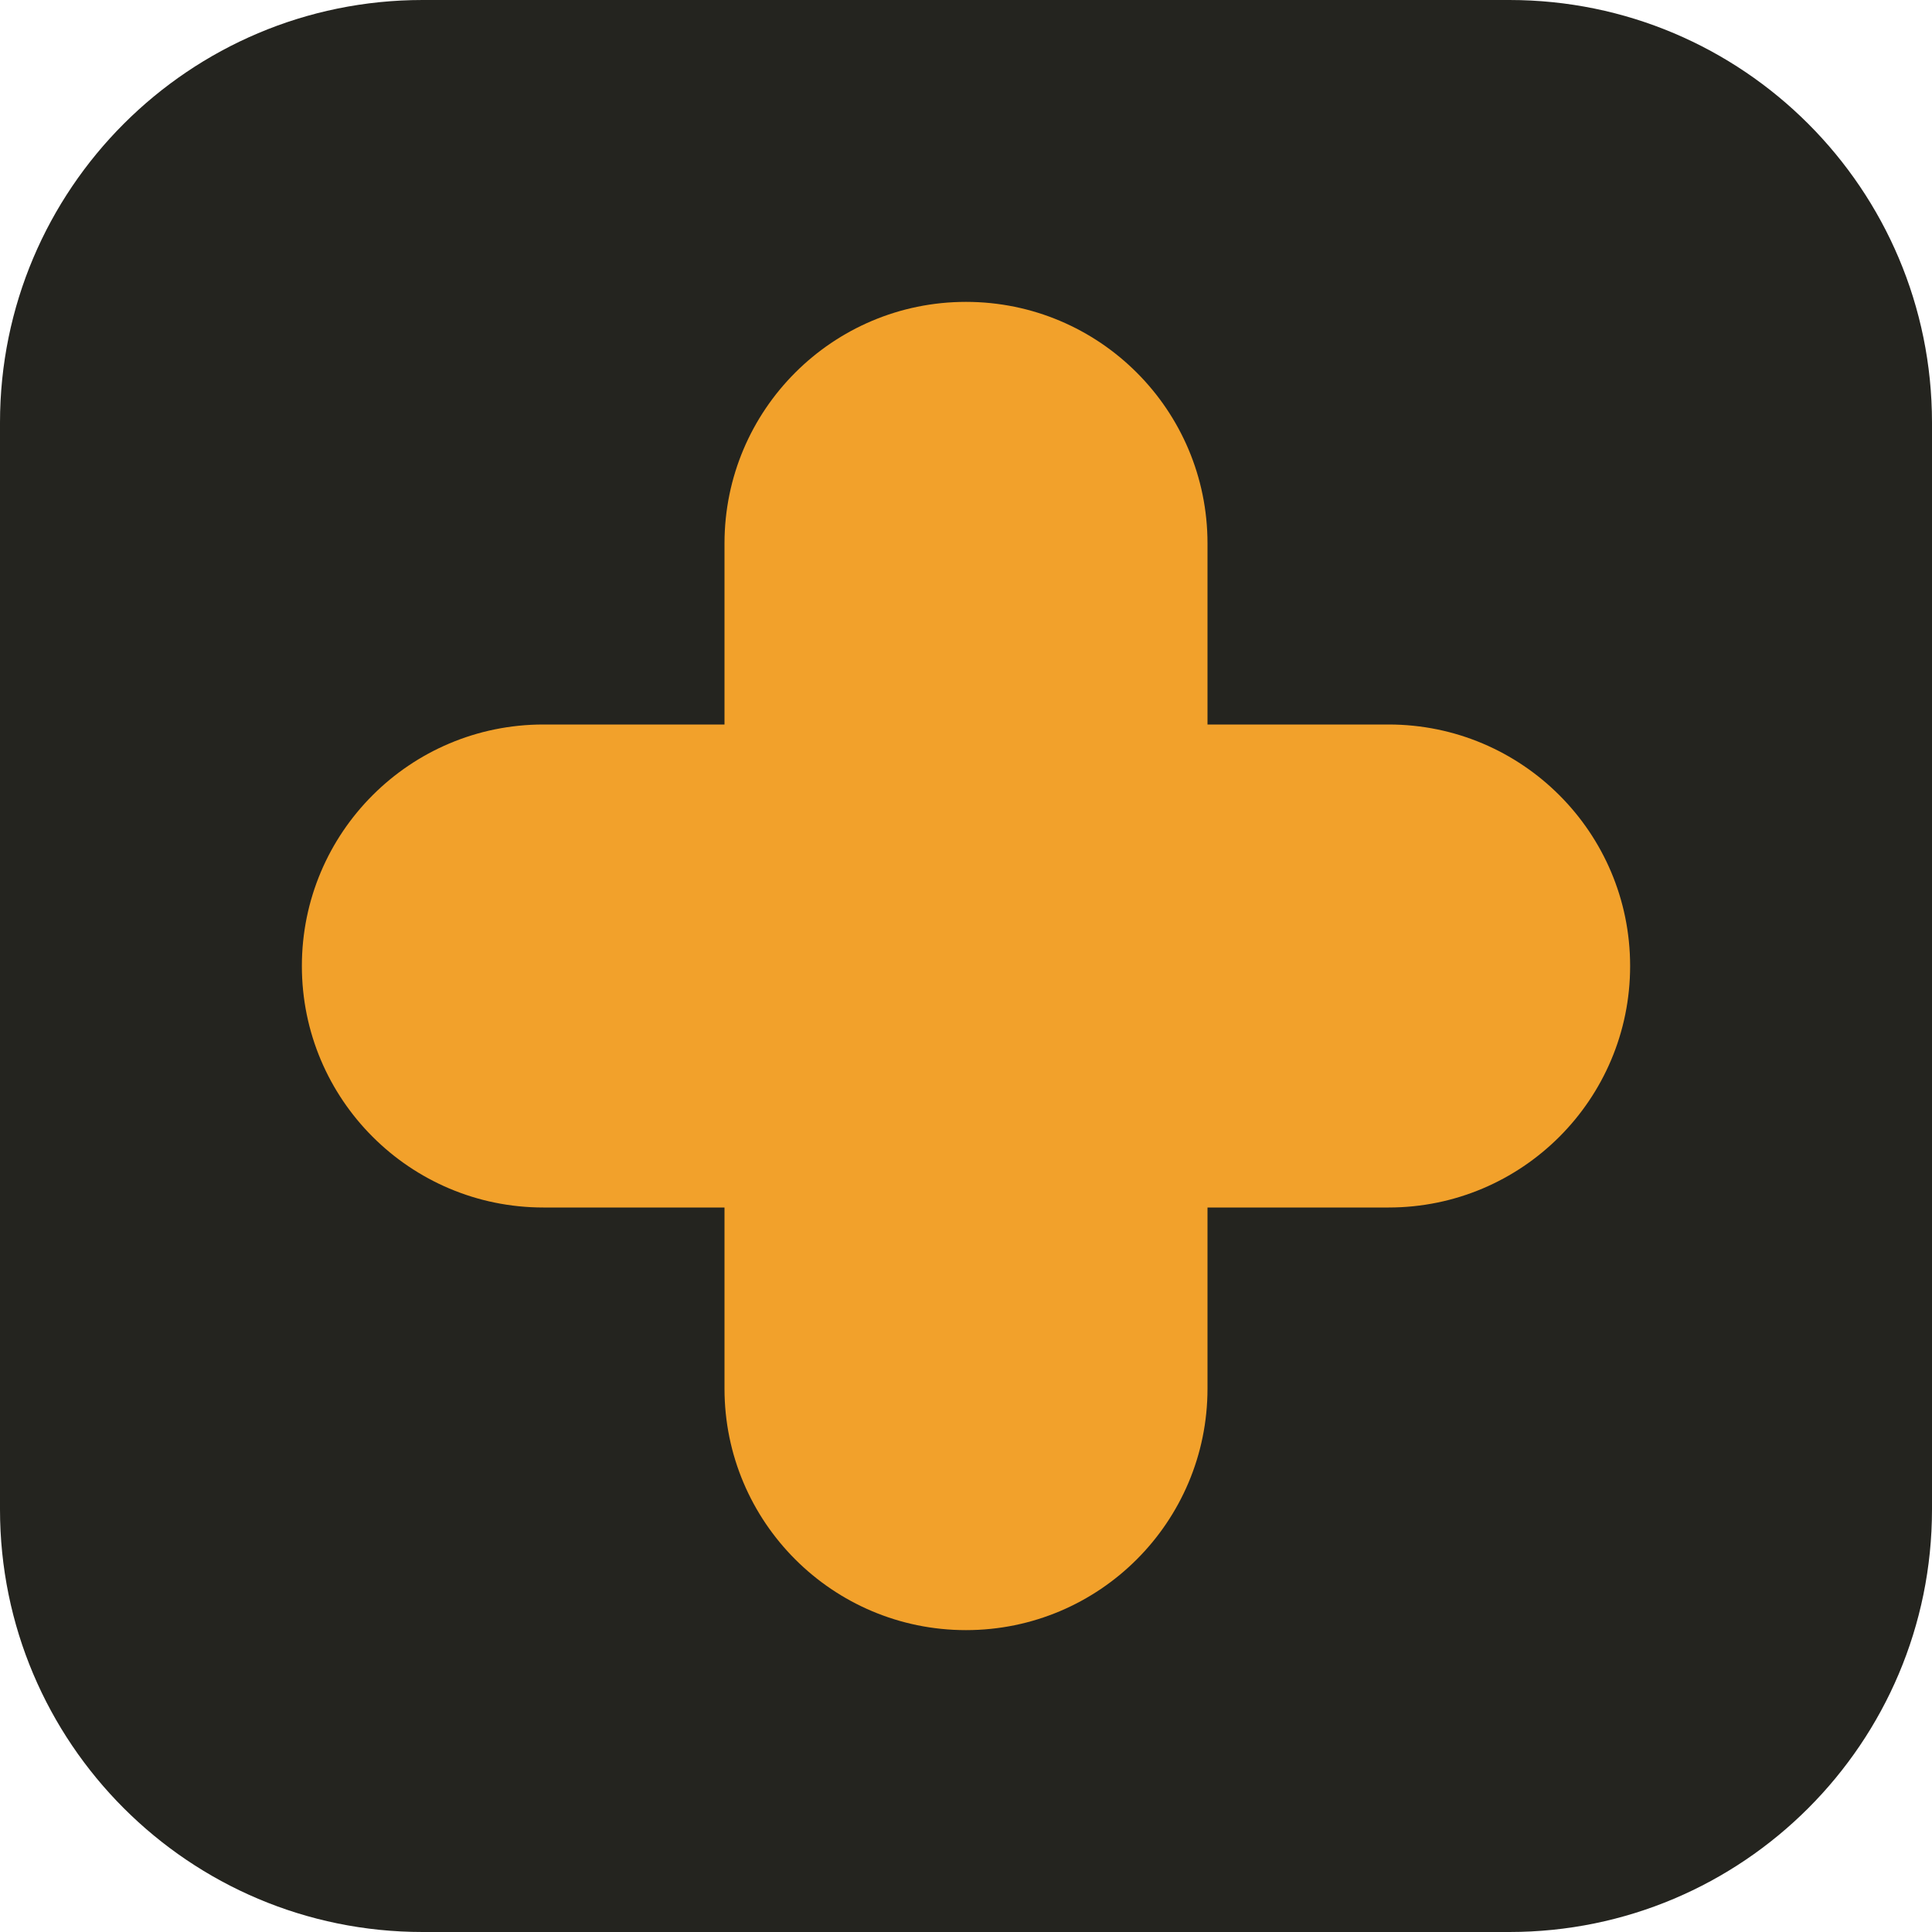
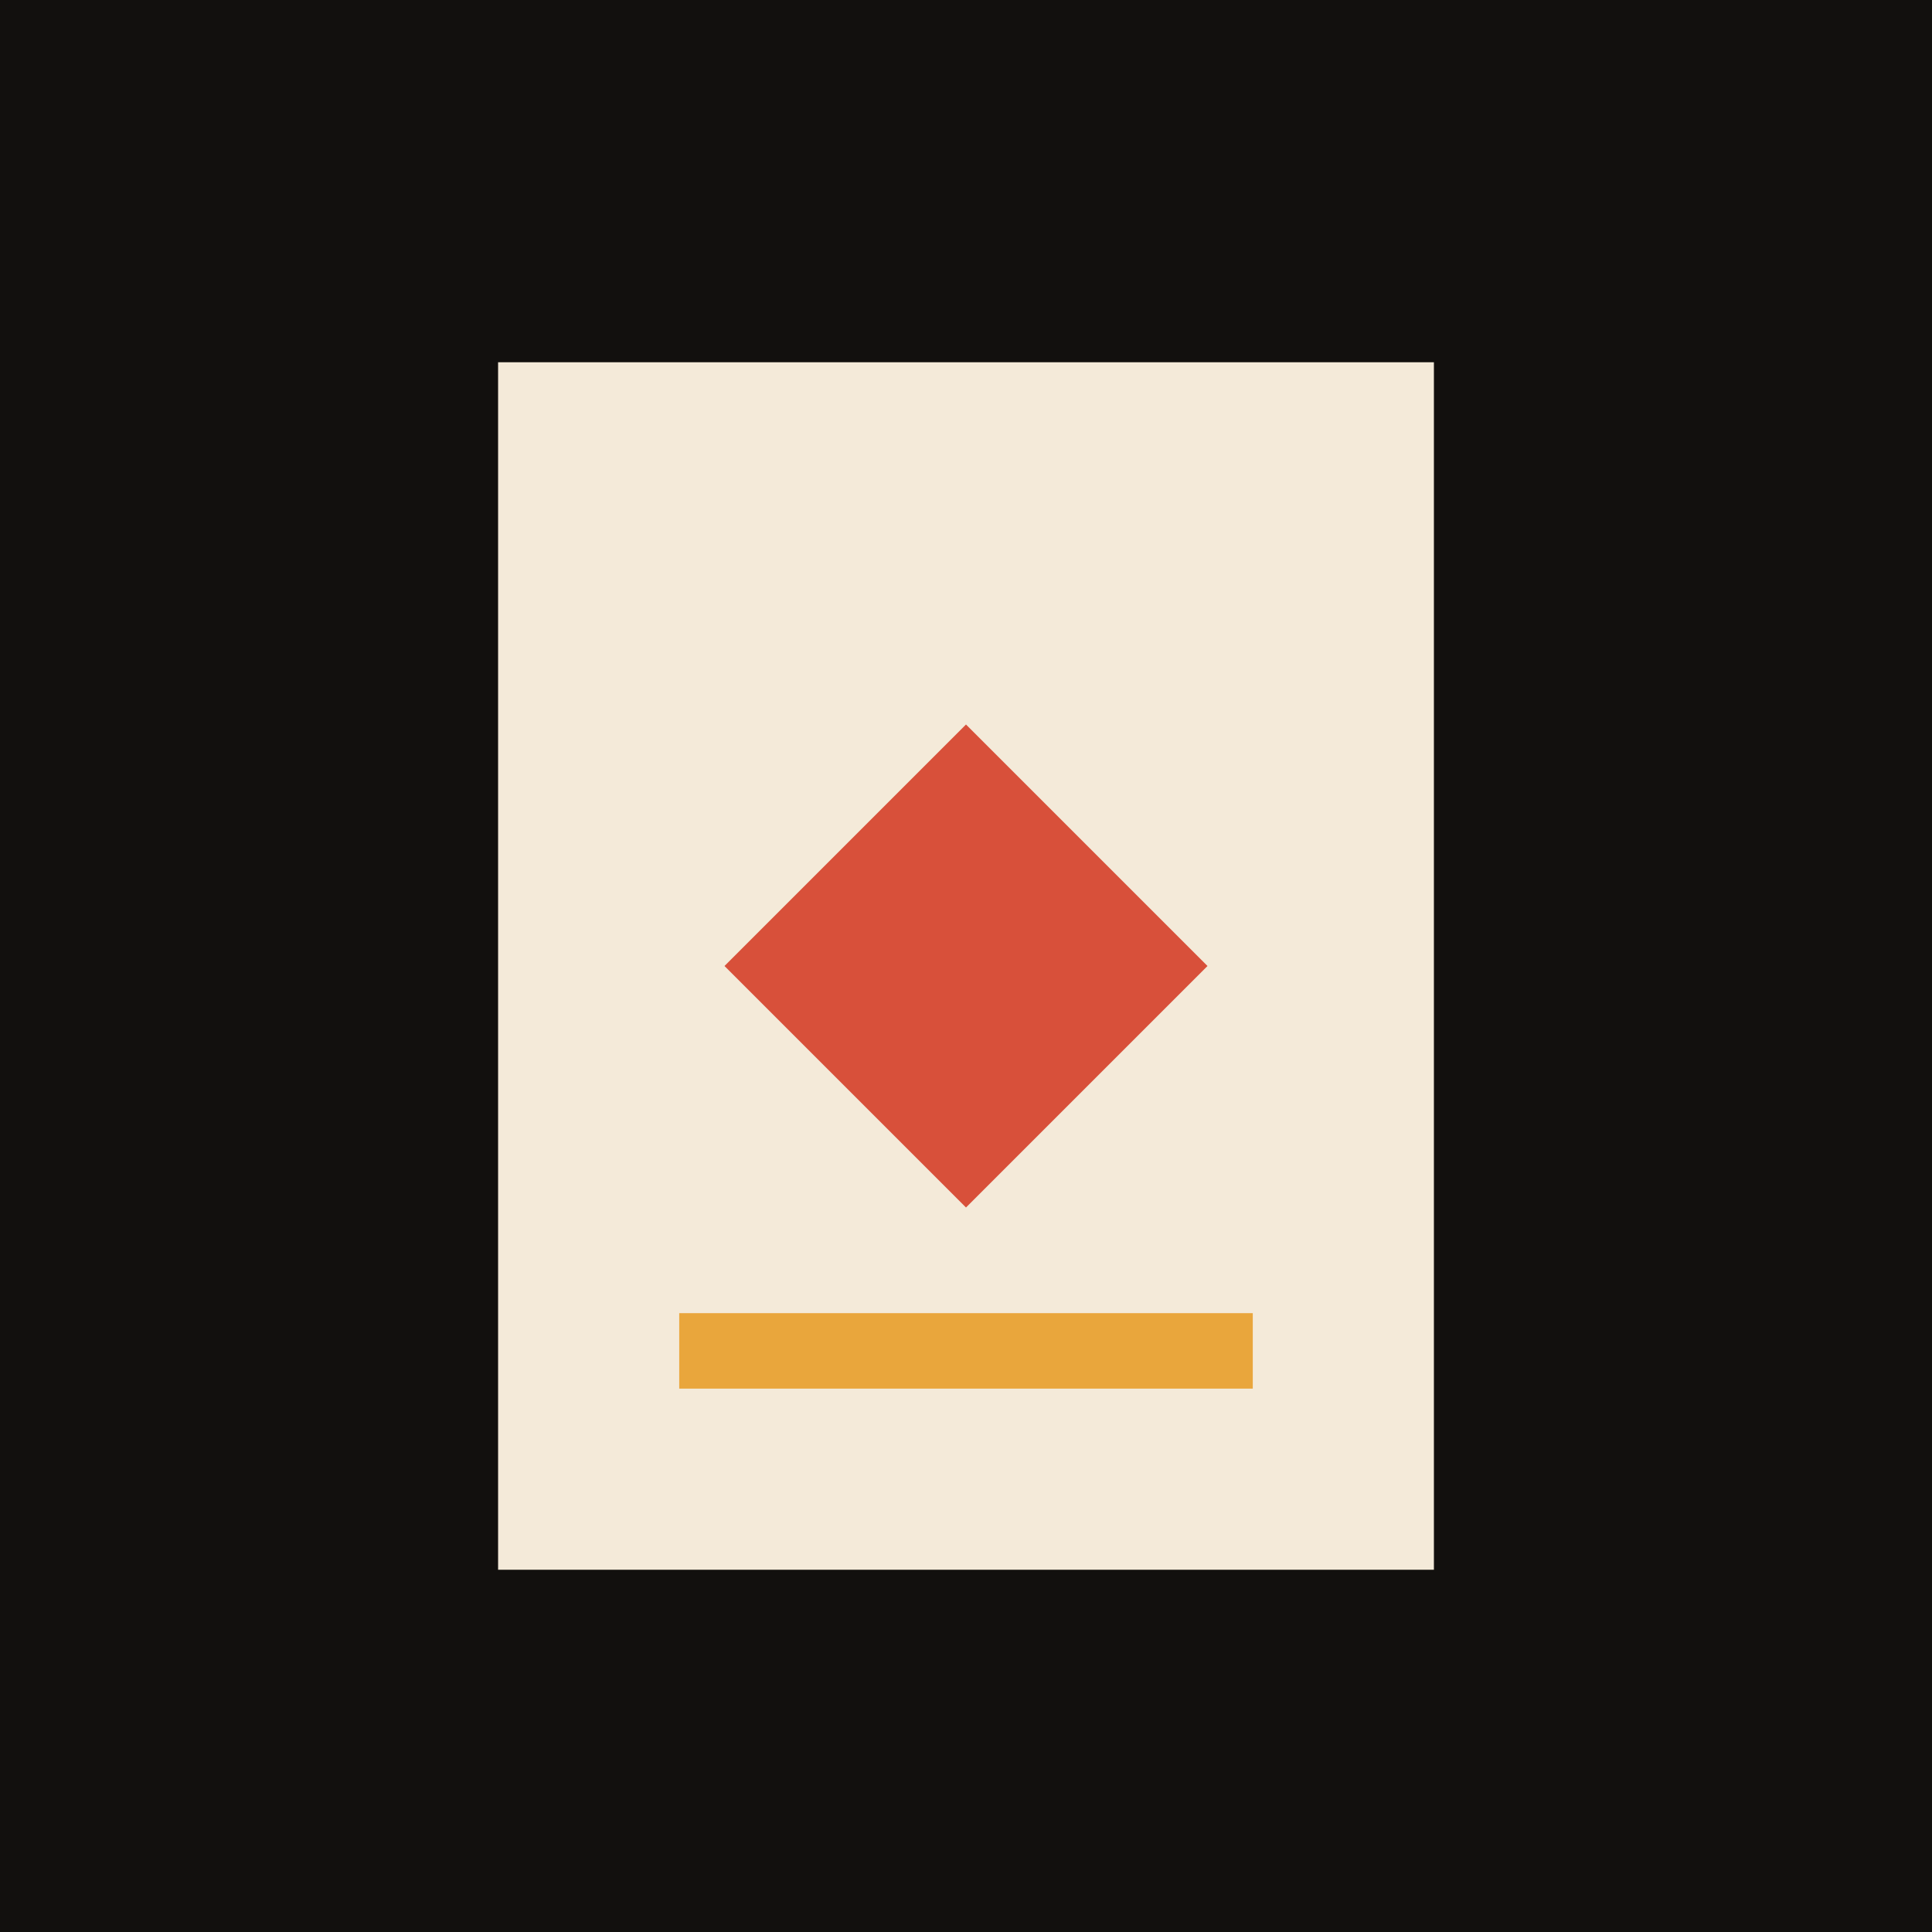
<svg xmlns="http://www.w3.org/2000/svg" width="512" height="512" viewBox="0 0 512 512" role="img" aria-label="MaalTrack">
-   <rect width="512" height="512" rx="112" fill="#24241f" />
-   <rect x="80" y="192" width="352" height="128" rx="64" fill="#f2a12b" />
-   <rect x="192" y="80" width="128" height="352" rx="64" fill="#f2a12b" />
+   <rect width="512" height="512" fill="#12100e" />
+   <rect x="132" y="96" width="248" height="320" fill="#f4ead9" />
+   <path d="M256 192 320 256 256 320 192 256Z" fill="#d8503a" />
+   <rect x="180" y="348" width="152" height="20" fill="#e9a63c" />
</svg>
